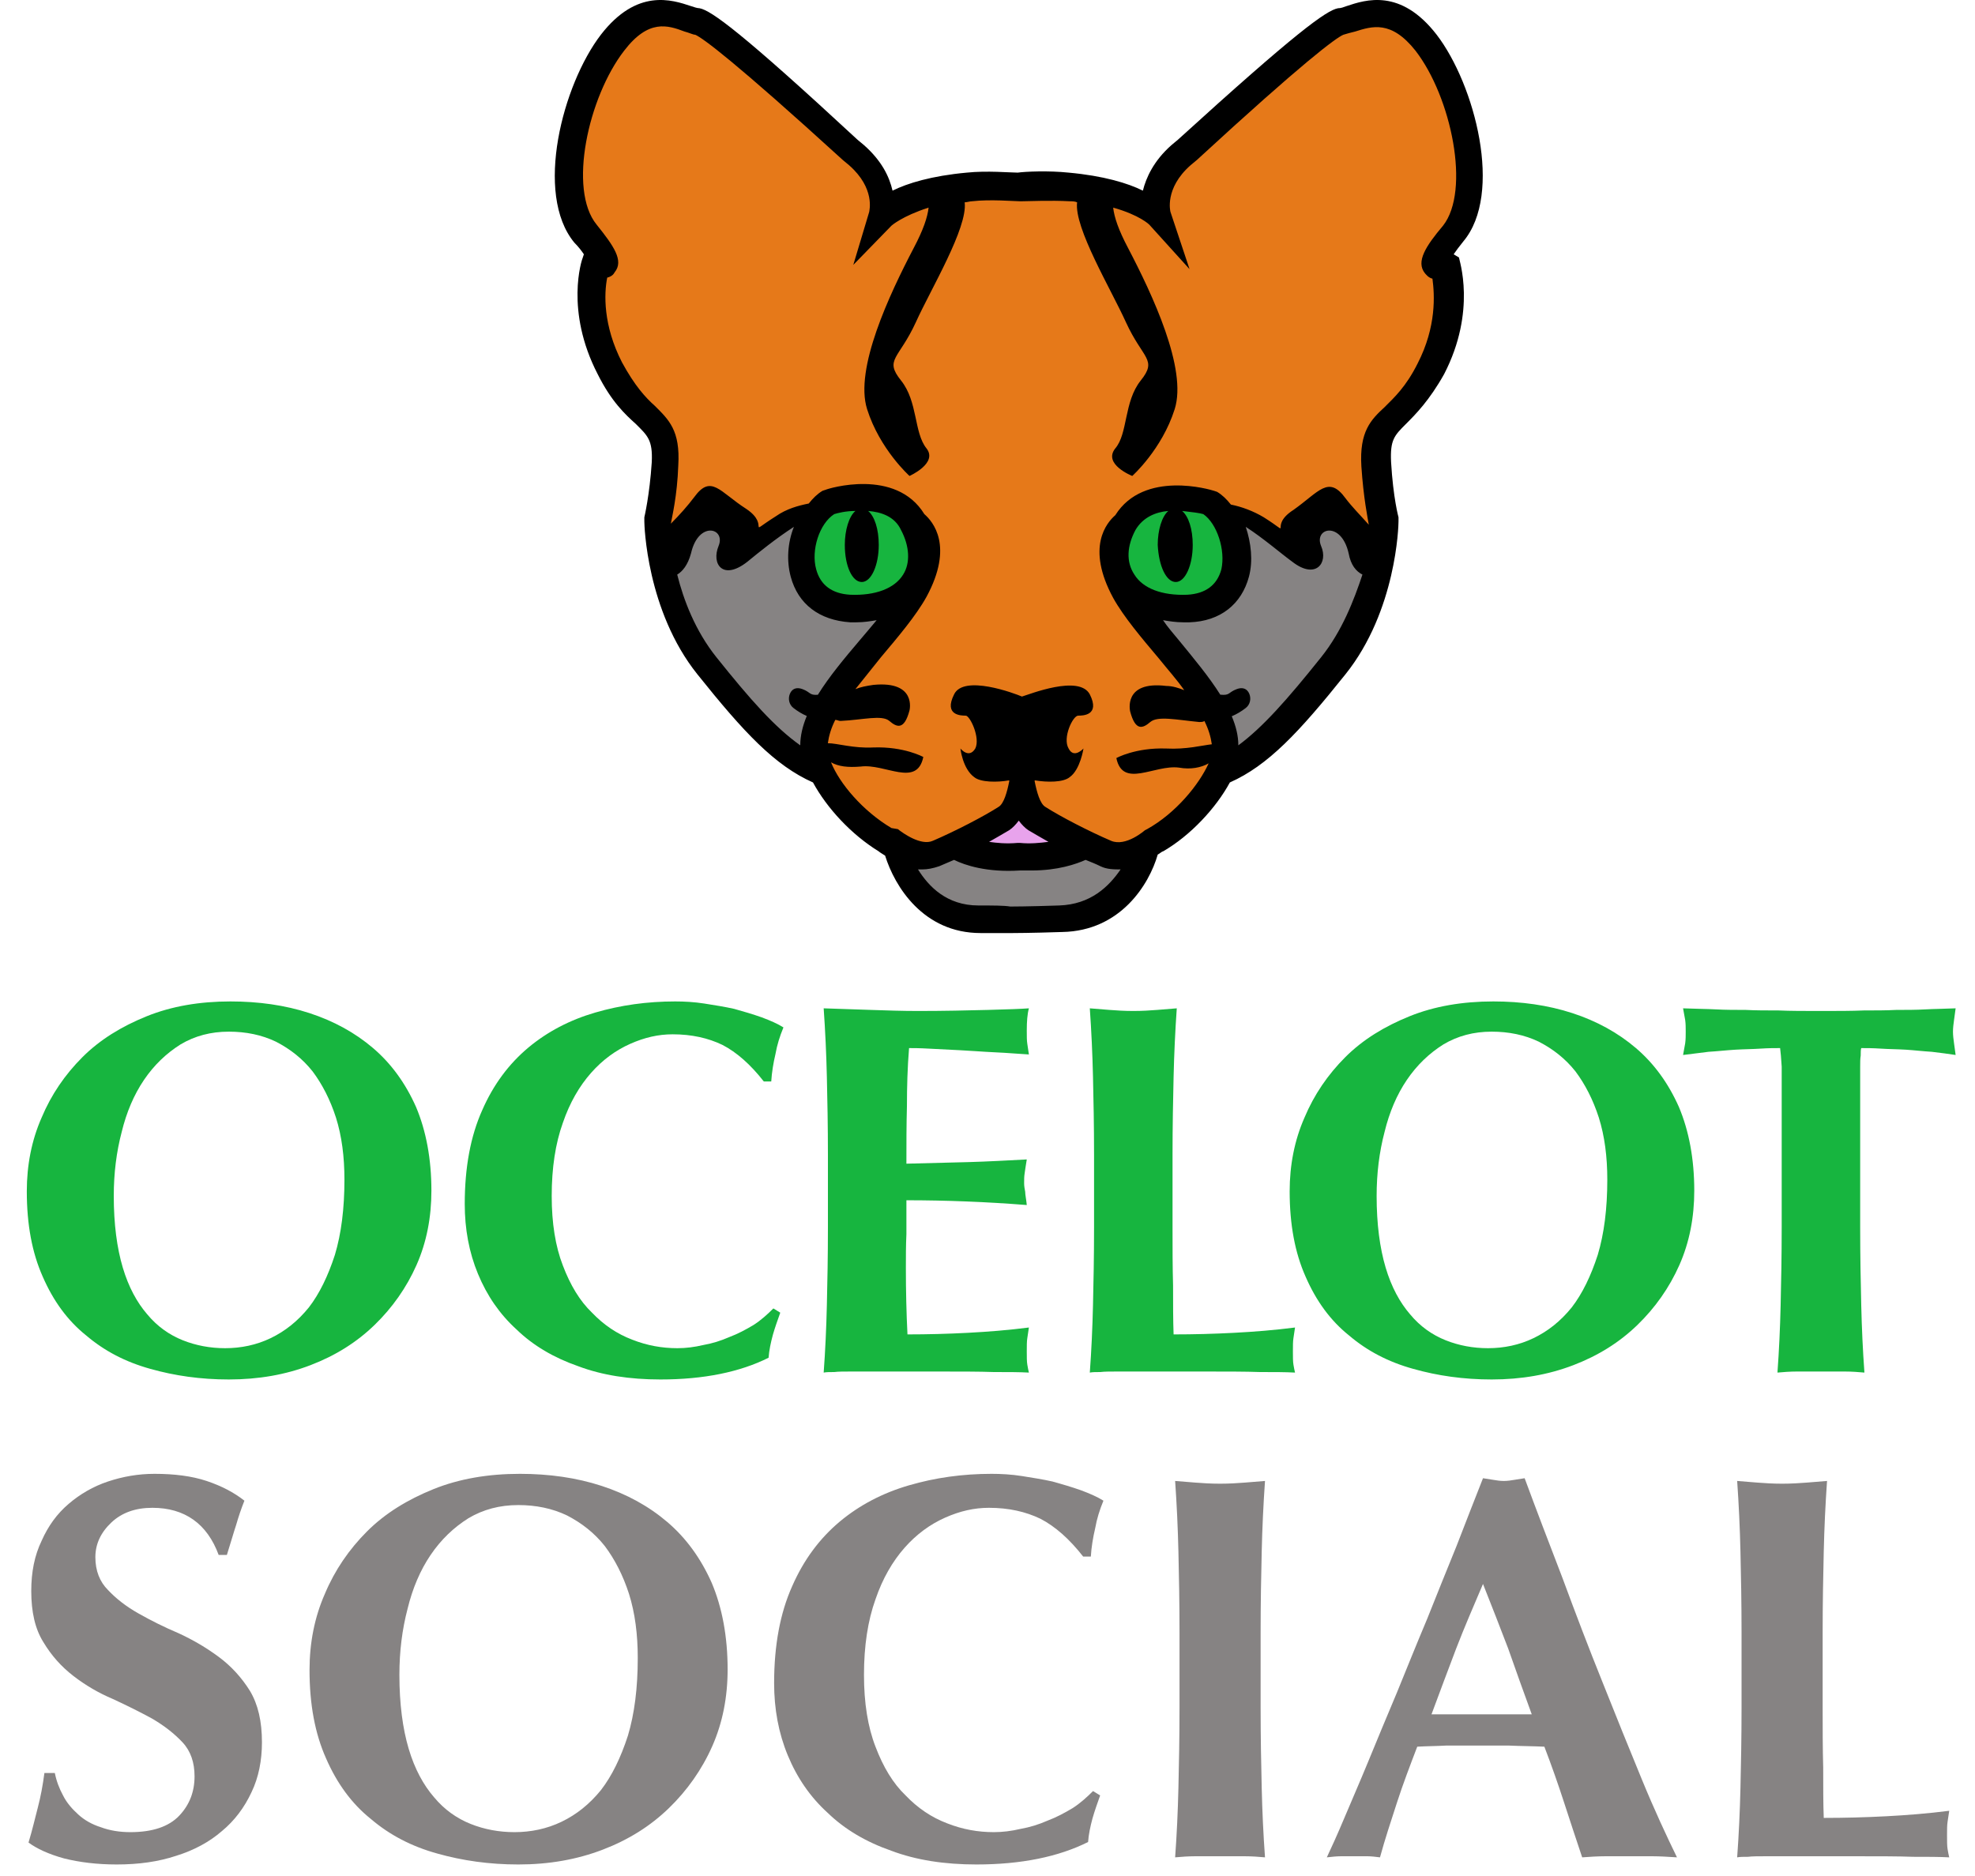
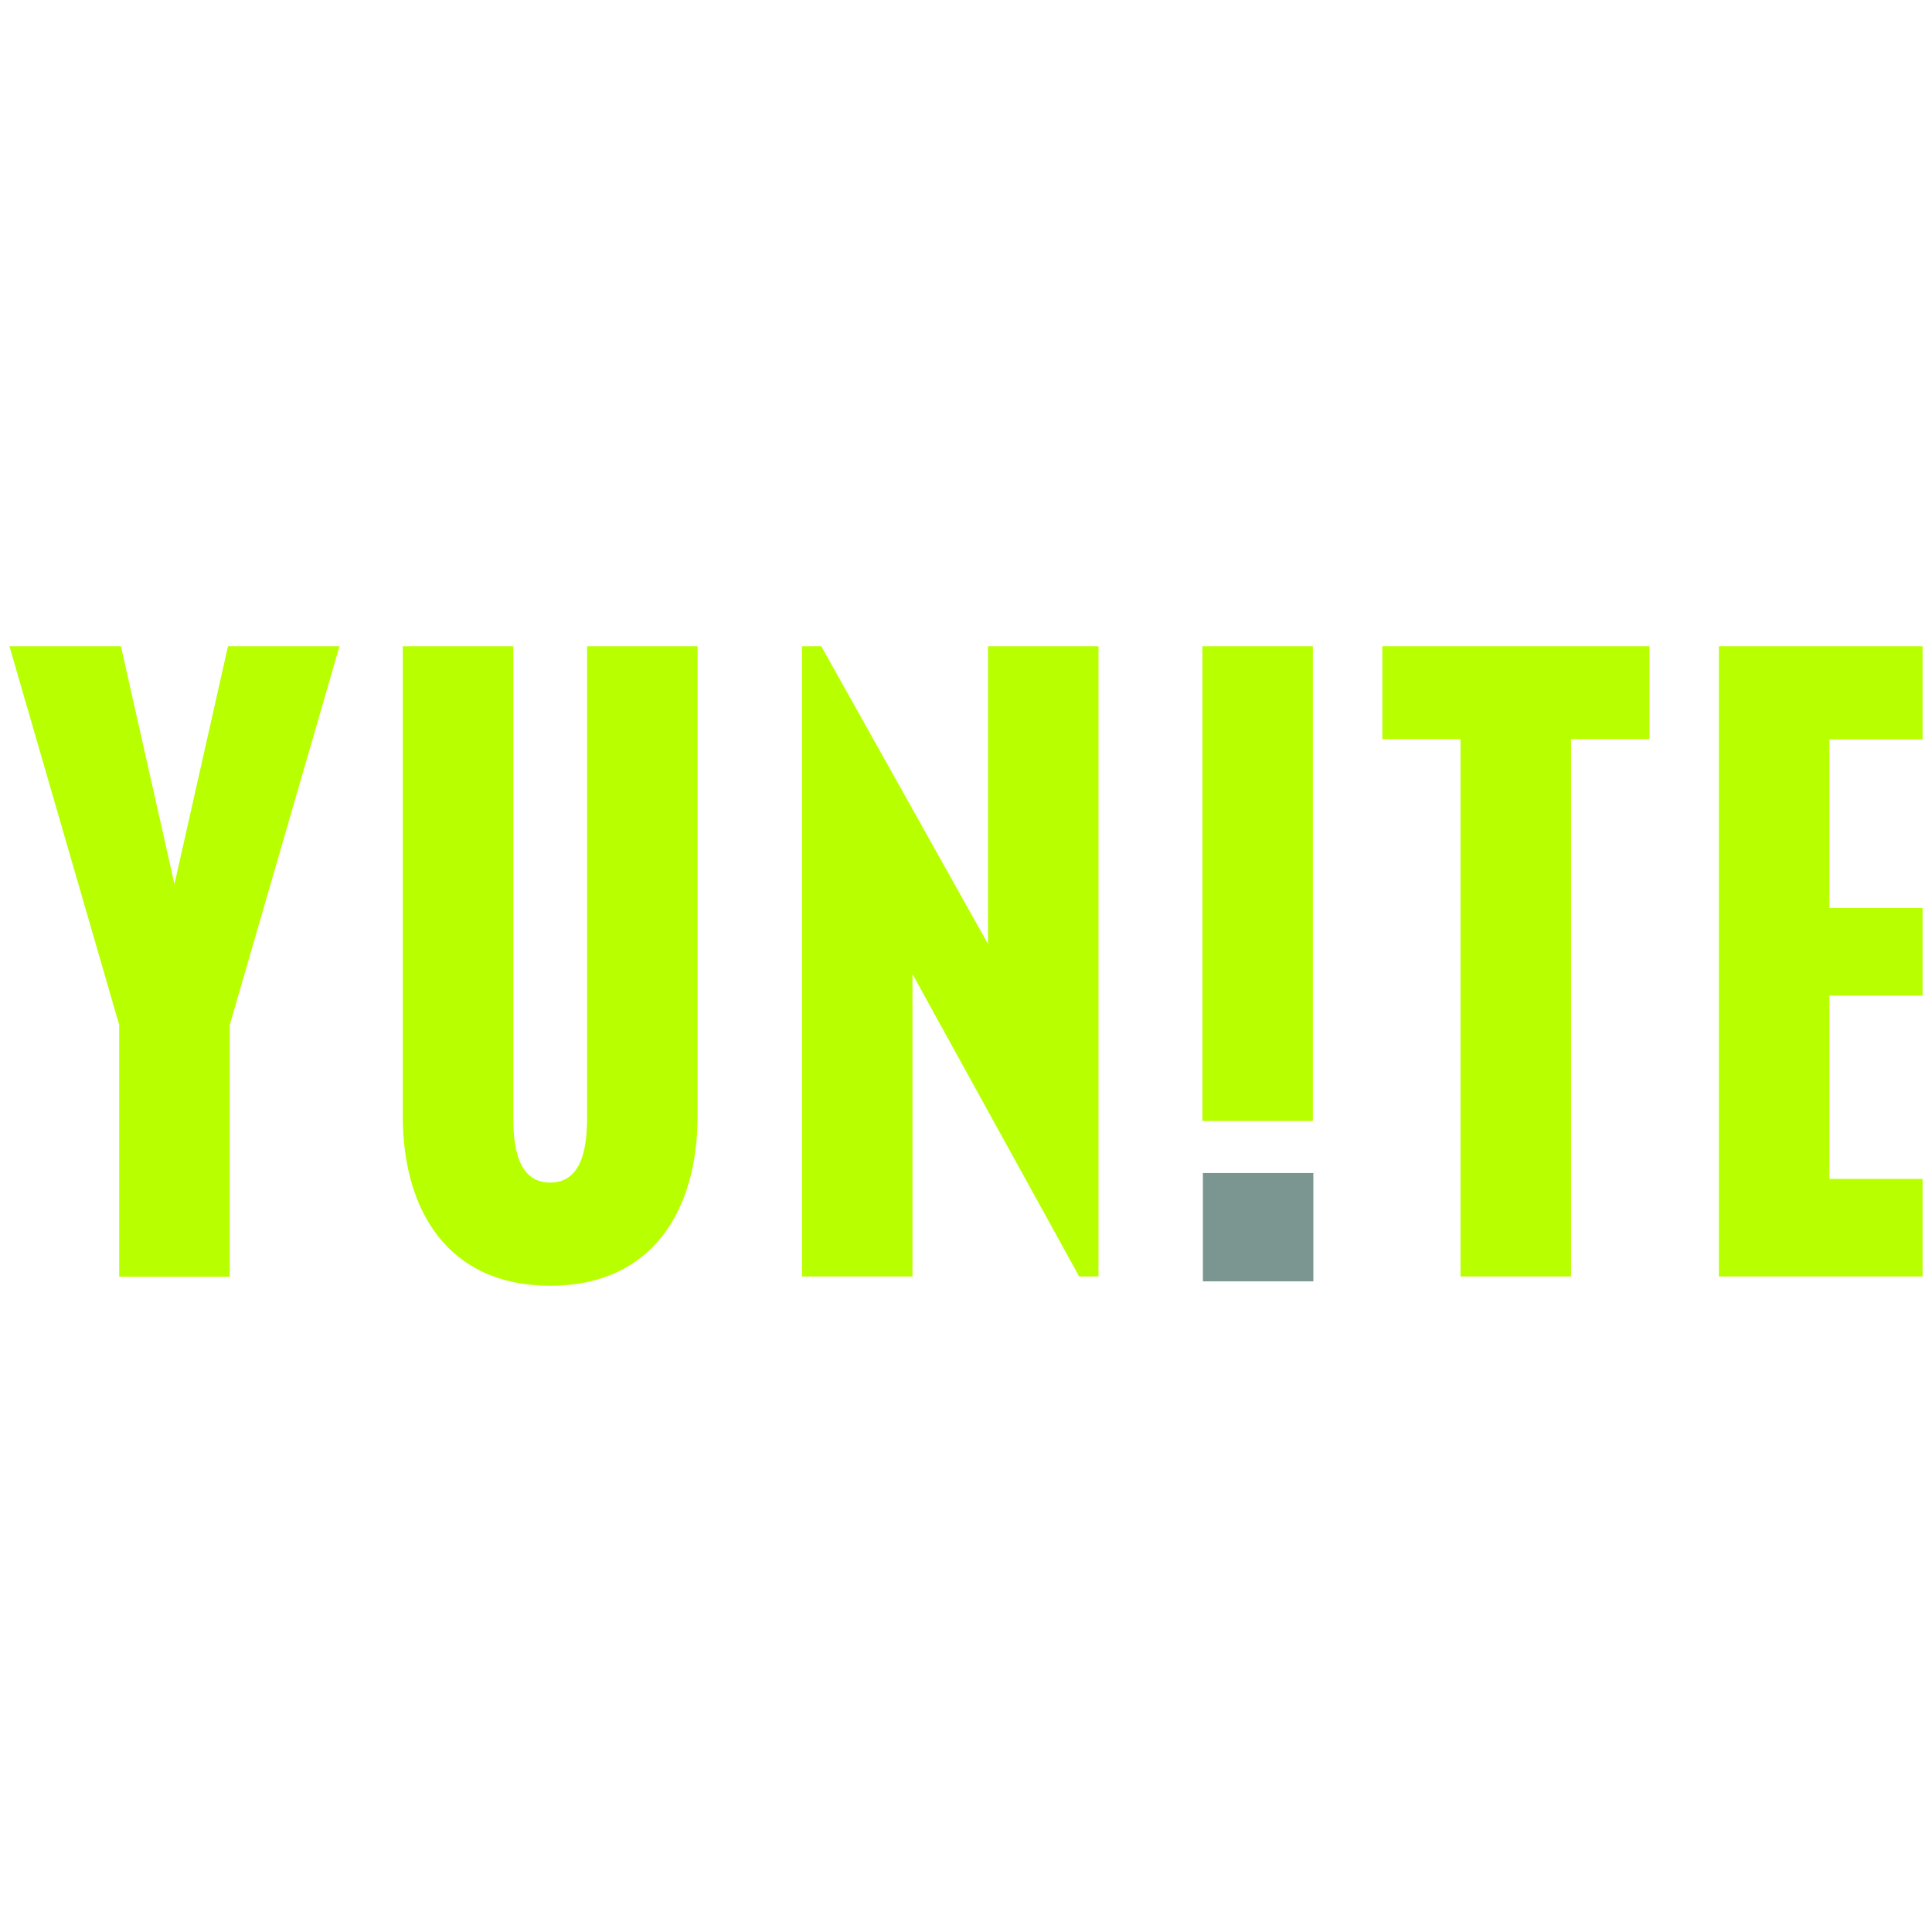
- <svg xmlns="http://www.w3.org/2000/svg" width="100%" height="100%" viewBox="0 0 600 570" version="1.1" xml:space="preserve" style="fill-rule:evenodd;clip-rule:evenodd;stroke-linejoin:round;stroke-miterlimit:2;">
-   <g transform="matrix(1.09038,0,0,1.09038,282.489,-181.549)">
-     <g transform="matrix(2.95533,0,0,2.95533,-122.994,148.699)">
-       <path d="M50.078,80.683C50.078,83.106 55.132,85.274 56.169,85.541C57.205,85.809 56.888,86.99 59.656,86.414C62.423,85.837 65.412,83.181 68.261,79.517C71.11,75.853 69.025,73.224 66.9,70.435C64.775,67.646 60.169,64.412 59.656,58.155C59.252,53.234 63.3,53.047 64.996,52.876C66.693,52.705 69.497,54.85 70.654,54.602C71.76,54.366 76.418,58.834 76.929,57.234C76.642,55.298 77.838,54.264 79.448,54.2C81.057,54.136 81.623,56.773 82.356,58.155C83.259,59.861 83.998,58.66 84.146,57.229C84.538,53.415 83.26,49.493 83.911,46.972C84.277,45.555 85.282,45.386 86.792,43.731C90.77,39.372 90.818,32.915 89.923,29.827C90.954,28.574 92.317,28.571 92.521,21.538C92.726,14.505 87.451,8.531 86.038,7.721C84.624,6.91 80.605,7.633 79.555,8.51C78.506,9.387 66.486,19.391 64.996,21.1C63.507,22.81 62.752,23.616 63.556,27.206C60.728,24.559 56.073,22.692 50.078,23.64C44.083,22.692 39.427,24.559 36.6,27.206C37.403,23.616 36.649,22.81 35.159,21.1C33.669,19.391 21.65,9.387 20.6,8.51C19.551,7.633 15.532,6.91 14.118,7.721C12.704,8.531 7.43,14.505 7.634,21.538C7.838,28.571 9.201,28.574 10.233,29.827C9.337,32.915 9.385,39.372 13.363,43.731C14.874,45.386 15.878,45.555 16.245,46.972C16.896,49.493 15.617,53.415 16.01,57.229C16.157,58.66 16.896,59.861 17.8,58.155C18.532,56.773 19.099,54.136 20.708,54.2C22.317,54.264 23.514,55.298 23.227,57.234C23.737,58.834 28.396,54.366 29.502,54.602C30.659,54.85 33.462,52.705 35.159,52.876C36.856,53.047 40.904,53.234 40.5,58.155C39.987,64.412 35.381,67.646 33.256,70.435C31.13,73.224 29.046,75.853 31.894,79.517C34.743,83.181 37.732,85.837 40.5,86.414C43.268,86.99 42.951,85.809 43.987,85.541C45.023,85.274 50.078,83.106 50.078,80.683C50.078,78.259 50.078,78.259 50.078,80.683Z" style="fill:rgb(230,121,25);" />
-       <path d="M50,86.57C52.004,86.57 56.013,85.541 56.013,85.541C57.049,85.809 56.732,86.99 59.5,86.414C59.5,86.414 60.917,86.187 61.043,87.1C61.17,88.013 60.255,90.034 57.757,91.5C55.258,92.966 52.642,92.872 50,92.901C47.358,92.872 44.742,92.966 42.243,91.5C39.745,90.034 38.83,88.013 38.957,87.1C39.083,86.187 40.5,86.414 40.5,86.414C43.268,86.99 42.951,85.809 43.987,85.541C43.987,85.541 47.996,86.57 50,86.57Z" style="fill:rgb(134,131,131);" />
-       <path d="M43.987,85.541C45.023,85.274 50.078,83.106 50.078,80.683C50.078,78.259 50.078,78.259 50.078,80.683C50.078,83.106 55.132,85.274 56.169,85.541" style="fill:rgb(214,183,14);" />
-       <g transform="matrix(-1,0,0,1,100.127,0)">
-         <path d="M68.261,79.517C71.11,75.853 69.025,73.224 66.9,70.435C64.775,67.646 60.169,64.412 59.656,58.155C59.252,53.234 63.3,53.047 64.996,52.876C66.693,52.705 69.497,54.85 70.654,54.602C71.76,54.366 76.418,58.834 76.929,57.234C76.642,55.298 77.838,54.264 79.448,54.2C81.057,54.136 81.653,56.677 82.356,58.155C84.324,62.293 81.847,65.747 79.773,68.892C77.424,72.452 68.261,79.517 68.261,79.517Z" style="fill:rgb(134,131,131);" />
-       </g>
-       <path d="M68.261,79.517C71.11,75.853 69.025,73.224 66.9,70.435C64.775,67.646 60.169,64.412 59.656,58.155C59.252,53.234 63.3,53.047 64.996,52.876C66.693,52.705 69.497,54.85 70.654,54.602C71.76,54.366 76.418,58.834 76.929,57.234C76.642,55.298 77.838,54.264 79.448,54.2C81.057,54.136 81.653,56.677 82.356,58.155C84.324,62.293 81.847,65.747 79.773,68.892C77.424,72.452 68.261,79.517 68.261,79.517Z" style="fill:rgb(134,131,131);" />
-       <path d="M43.987,85.541C45.023,85.274 50.078,83.106 50.078,80.683C50.078,78.259 50.078,78.259 50.078,80.683C50.078,83.106 55.132,85.274 56.169,85.541C56.169,85.541 52.03,86.57 50,86.57C47.996,86.57 43.987,85.541 43.987,85.541Z" style="fill:rgb(232,163,236);" />
-       <g>
-         <g transform="matrix(-1,0,0,1,100.127,0)">
-           <path d="M60.195,60.954C59.927,60.092 59.738,59.163 59.656,58.155C59.252,53.234 63.3,53.047 64.996,52.876C66.693,52.705 69.497,54.85 70.654,54.602C70.654,54.602 69.967,56.613 70.404,58.155C70.842,59.696 70.041,63.351 65.402,63.351C60.762,63.351 60.195,60.954 60.195,60.954Z" style="fill:rgb(23,181,63);" />
-         </g>
-         <path d="M60.195,60.954C59.927,60.092 59.738,59.163 59.656,58.155C59.252,53.234 63.3,53.047 64.996,52.876C66.693,52.705 69.497,54.85 70.654,54.602C70.654,54.602 69.967,56.613 70.404,58.155C70.842,59.696 70.041,63.351 65.402,63.351C60.762,63.351 60.195,60.954 60.195,60.954Z" style="fill:rgb(23,181,63);" />
-       </g>
-     </g>
-     <g transform="matrix(2.95533,0,0,2.95533,-196.878,125.485)">
-       <path d="M114.4,17.155C111,12.755 107.7,13.855 105.9,14.455C105.6,14.555 105.4,14.655 105.1,14.655C104,14.855 101.1,16.955 90,27.055L89.4,27.555C87.7,29.055 87,30.655 86.7,31.855C85.3,31.155 83,30.455 79.7,30.155C77.8,29.955 75.6,30.055 74.9,30.155C74.2,30.155 72,29.955 70.1,30.155C66.8,30.455 64.5,31.155 63.1,31.855C62.8,30.555 62.1,29.055 60.4,27.555L59.8,27.055C48.9,16.955 46,14.855 44.9,14.655C44.7,14.655 44.4,14.555 44.1,14.455C42.3,13.855 39,12.755 35.6,17.155C32,21.855 29.3,32.155 33.1,36.755C33.5,37.155 33.8,37.555 34,37.855L33.9,38.155C33.8,38.355 32.2,43.155 35.3,49.155C36.6,51.755 37.9,52.955 38.9,53.855C40,54.955 40.5,55.355 40.4,57.455C40.2,60.555 39.7,62.655 39.7,62.655L39.7,63.055C39.7,63.355 39.9,71.455 44.7,77.455C49.1,82.955 52,86.055 55.6,87.655C56.9,90.055 59.2,92.555 61.8,94.155C61.9,94.255 62.1,94.355 62.4,94.555C63.3,97.455 66,101.855 71.4,101.855L74.4,101.855C74.4,101.855 76.1,101.855 79.1,101.755C84.6,101.655 87.3,97.255 88.1,94.455C88.3,94.355 88.5,94.155 88.6,94.155C91.2,92.655 93.6,90.055 94.9,87.655C98.5,86.055 101.4,82.955 105.8,77.455C110.6,71.455 110.8,63.455 110.8,63.055L110.8,62.655C110.8,62.655 110.3,60.855 110.1,57.455C110,55.355 110.4,54.955 111.5,53.855C112.4,52.955 113.7,51.655 115.1,49.155C118.2,43.155 116.5,38.355 116.5,38.155L116,37.855C116.2,37.555 116.5,37.155 116.9,36.655C120.7,32.155 118,21.855 114.4,17.155ZM78.8,99.255C75.9,99.355 74.2,99.355 74.2,99.355C73.6,99.255 72.6,99.255 71.2,99.255C68.2,99.255 66.5,97.455 65.5,95.855L65.9,95.855C66.4,95.855 66.9,95.755 67.5,95.555C68,95.355 68.4,95.155 68.9,94.955C69.9,95.455 72,96.155 75.1,95.955L76.2,95.955C78.7,95.955 80.4,95.355 81.3,94.955C81.8,95.155 82.3,95.355 82.7,95.555C83.3,95.855 84,95.855 84.6,95.855C83.5,97.455 81.8,99.155 78.8,99.255ZM75,91.255C75.3,91.655 75.6,91.955 75.9,92.155C76.4,92.455 77.1,92.855 77.8,93.255C77,93.355 76.1,93.455 75.1,93.355L74.9,93.355C73.8,93.455 72.9,93.355 72.2,93.255C72.9,92.855 73.6,92.455 74.1,92.155C74.4,91.955 74.7,91.655 75,91.255ZM115,35.155C113.4,37.055 112.4,38.555 113.3,39.655C113.4,39.755 113.6,40.055 114,40.155C114.2,41.655 114.4,44.655 112.6,48.155C111.5,50.355 110.4,51.355 109.5,52.255C108.2,53.455 107.1,54.555 107.3,57.855C107.5,60.855 107.9,62.755 108,63.355C107.2,62.455 106.4,61.655 105.8,60.855C104.2,58.655 103.3,60.255 100.9,61.955C98.4,63.555 101.1,64.555 98.1,62.655C97.1,62.055 96,61.655 95,61.455C94.6,60.955 94.2,60.555 93.7,60.255L93.4,60.155C93.1,60.055 86.8,58.155 84.1,62.455C83.3,63.155 81.3,65.455 83.9,70.255C84.9,72.055 86.6,74.055 88.2,75.955C89,76.955 89.9,77.955 90.6,78.955C90.1,78.755 89.5,78.555 88.9,78.555C84.8,78.055 85.5,80.955 85.5,80.955C86,82.855 86.7,82.555 87.4,81.955C88.1,81.355 89.9,81.755 92,81.955C92.2,81.955 92.4,81.955 92.5,81.855C92.9,82.655 93.1,83.355 93.2,84.055C92.3,84.155 90.8,84.555 88.9,84.455C86,84.355 84.2,85.355 84.2,85.355C84.8,88.255 87.8,85.955 90.1,86.255C91.2,86.455 92.2,86.255 92.9,85.855C92,87.855 89.8,90.555 87.1,92.055L86.9,92.155C86.9,92.155 85.1,93.755 83.7,93.155C81.6,92.255 78.9,90.855 77.5,89.955C77,89.655 76.7,88.555 76.5,87.555L76.5,87.455C77.7,87.655 79.2,87.655 79.8,87.155C80.8,86.455 81.1,84.455 81.1,84.455C81.1,84.455 80.2,85.455 79.7,84.455C79.1,83.455 80.1,81.355 80.6,81.355C81,81.355 82.7,81.355 81.7,79.355C80.7,77.455 76,79.355 75.3,79.555C74.6,79.255 69.8,77.455 68.9,79.355C67.9,81.355 69.6,81.355 70,81.355C70.4,81.355 71.4,83.455 70.9,84.455C70.3,85.455 69.5,84.455 69.5,84.455C69.5,84.455 69.7,86.355 70.8,87.155C71.4,87.655 73,87.655 74.1,87.455L74.1,87.555C73.9,88.555 73.6,89.655 73.1,89.955C71.7,90.855 69,92.255 66.9,93.155C65.8,93.655 64.1,92.455 63.6,92.055L63,91.955C60.3,90.355 58.1,87.755 57.3,85.755C58,86.155 58.9,86.255 60.1,86.155C62.4,85.855 65.4,88.155 66,85.255C66,85.255 64.2,84.255 61.3,84.355C59.4,84.455 57.9,83.955 57,83.955C57.1,83.255 57.3,82.555 57.7,81.755C57.9,81.755 58,81.855 58.2,81.855C60.3,81.755 62.1,81.255 62.8,81.855C63.5,82.455 64.2,82.755 64.7,80.855C64.7,80.855 65.4,78.055 61.3,78.455C60.6,78.555 60.1,78.655 59.6,78.855C60.4,77.855 61.2,76.855 62,75.855C63.6,73.955 65.3,71.955 66.3,70.155C68.9,65.355 66.9,63.055 66.1,62.355C63.4,57.955 57,59.955 56.8,60.055L56.5,60.155C56,60.455 55.6,60.855 55.2,61.355C54.2,61.555 53.1,61.855 52.1,62.555C49.1,64.455 51.7,63.455 49.3,61.855C46.8,60.255 46,58.555 44.4,60.755C43.8,61.555 43,62.455 42.2,63.255C42.3,62.655 42.8,60.655 42.9,57.755C43.1,54.455 42,53.455 40.7,52.155C39.8,51.355 38.8,50.255 37.6,48.055C35.8,44.555 35.9,41.555 36.2,40.055C36.6,39.955 36.8,39.755 36.9,39.555C37.8,38.455 36.8,37.055 35.2,35.055C32.5,31.755 34.4,23.055 37.8,18.655C40.1,15.655 41.9,16.255 43.5,16.855C43.9,16.955 44.3,17.155 44.5,17.155C45.2,17.455 48.2,19.655 58.4,28.955L59,29.455C61.5,31.655 60.9,33.755 60.9,33.855L59.4,38.855L63,35.155C63,35.155 64,34.255 66.5,33.455C66.4,34.355 66,35.555 65.1,37.255C62.8,41.655 59.5,48.655 60.7,52.455C61.9,56.255 64.7,58.755 64.7,58.755C64.7,58.755 67.4,57.555 66.3,56.155C65.1,54.655 65.5,51.755 63.9,49.755C62.3,47.755 63.7,47.755 65.3,44.255C66.7,41.155 70.2,35.355 69.9,32.955C70.1,32.955 70.4,32.855 70.6,32.855C72.3,32.655 74.6,32.855 75.1,32.855L75.3,32.855C75.8,32.855 78,32.755 79.8,32.855C80,32.855 80.3,32.855 80.5,32.955C80.2,35.355 83.7,41.155 85.1,44.255C86.7,47.755 88.1,47.755 86.5,49.755C84.9,51.755 85.3,54.755 84.1,56.155C82.9,57.655 85.7,58.755 85.7,58.755C85.7,58.755 88.5,56.255 89.7,52.455C90.9,48.655 87.6,41.655 85.3,37.255C84.4,35.555 84,34.355 83.9,33.455C86.4,34.155 87.3,35.055 87.3,35.055L91.1,39.255L89.3,33.855C89.3,33.855 88.7,31.655 91.2,29.455L91.8,28.955C101.9,19.655 104.9,17.455 105.6,17.155C105.9,17.055 106.3,16.955 106.7,16.855C108.3,16.355 110.1,15.755 112.4,18.655C115.8,23.055 117.6,31.855 115,35.155ZM56.06,79.387C55.244,79.454 55.398,79.149 54.605,78.853C54.046,78.644 53.628,78.813 53.425,79.29C53.232,79.741 53.334,80.31 53.76,80.637C54.172,80.954 54.58,81.199 55.014,81.387C54.626,82.321 54.4,83.246 54.4,84.155C52,82.455 49.7,79.855 46.5,75.855C44.5,73.355 43.4,70.455 42.8,68.055C43.3,67.755 43.8,67.155 44.1,66.055C44.8,62.955 47.4,63.655 46.7,65.355C46,67.055 47.1,68.655 49.4,66.855C50.5,65.955 52.1,64.655 53.8,63.555C53.2,65.055 53.1,66.755 53.5,68.255C54.2,70.855 56.2,72.355 59.1,72.555L59.7,72.555C60.4,72.555 61,72.455 61.6,72.355C61.1,72.955 60.6,73.555 60,74.255C58.559,75.953 57.119,77.677 56.06,79.387ZM95.08,81.413C95.537,81.222 95.964,80.969 96.396,80.637C96.822,80.31 96.923,79.741 96.731,79.29C96.527,78.813 96.11,78.644 95.55,78.853C94.727,79.161 94.925,79.477 93.998,79.378C92.926,77.671 91.487,75.95 90.1,74.255C89.6,73.655 89,72.955 88.6,72.355C89.2,72.455 89.8,72.555 90.5,72.555L91.1,72.555C94,72.455 96,70.855 96.7,68.255C97.1,66.755 96.9,65.055 96.4,63.555C98.1,64.655 99.7,66.055 100.8,66.855C103,68.555 104.2,66.955 103.5,65.355C102.8,63.655 105.4,62.955 106.1,66.055C106.3,67.155 106.8,67.755 107.4,68.055C106.6,70.455 105.5,73.355 103.5,75.855C100.3,79.855 98,82.455 95.7,84.155C95.7,83.254 95.47,82.338 95.08,81.413ZM89.8,68.755C90.7,68.755 91.4,67.155 91.4,65.255C91.4,63.755 91,62.555 90.4,62.055C91.3,62.155 92.1,62.255 92.4,62.355C93.7,63.255 94.5,65.755 94.1,67.555C93.7,69.055 92.6,69.855 90.9,69.955C88.5,70.055 86.7,69.355 85.9,68.055C85.1,66.855 85.2,65.355 86,63.855C86.7,62.655 87.9,62.155 89.1,62.055C88.5,62.555 88.1,63.855 88.1,65.255C88.2,67.255 88.9,68.755 89.8,68.755ZM60.2,68.755C61.1,68.755 61.8,67.155 61.8,65.255C61.8,63.755 61.4,62.555 60.8,62.055C62,62.155 63.3,62.555 63.9,63.855C64.7,65.355 64.8,66.955 64.1,68.055C63.3,69.355 61.5,70.055 59.1,69.955C57.4,69.855 56.3,69.055 55.9,67.555C55.4,65.755 56.2,63.255 57.6,62.355C57.9,62.255 58.7,62.055 59.6,62.055C59,62.555 58.6,63.855 58.6,65.255C58.6,67.255 59.3,68.755 60.2,68.755Z" style="fill-rule:nonzero;" />
-     </g>
-   </g>
-   <g transform="matrix(2.17737,-9.80598e-18,-4.17075e-18,2.21302,-156.666,173.644)">
-     <g transform="matrix(76.453,0,0,75.2214,73.1023,176.391)">
-       <path d="M0.384,-0.55C0.363,-0.607 0.322,-0.636 0.263,-0.636C0.232,-0.636 0.207,-0.627 0.188,-0.609C0.169,-0.591 0.159,-0.57 0.159,-0.546C0.159,-0.521 0.167,-0.501 0.182,-0.486C0.197,-0.47 0.215,-0.456 0.238,-0.443C0.261,-0.43 0.285,-0.418 0.311,-0.407C0.337,-0.395 0.361,-0.381 0.384,-0.364C0.407,-0.347 0.426,-0.326 0.441,-0.302C0.456,-0.277 0.463,-0.246 0.463,-0.208C0.463,-0.175 0.457,-0.144 0.444,-0.117C0.431,-0.089 0.413,-0.065 0.39,-0.046C0.367,-0.026 0.339,-0.011 0.307,-0.001C0.274,0.01 0.238,0.015 0.198,0.015C0.162,0.015 0.13,0.011 0.102,0.004C0.073,-0.004 0.052,-0.014 0.037,-0.025C0.044,-0.048 0.049,-0.07 0.054,-0.089C0.059,-0.108 0.063,-0.129 0.066,-0.152L0.085,-0.152C0.088,-0.137 0.093,-0.124 0.1,-0.111C0.107,-0.097 0.117,-0.086 0.128,-0.076C0.139,-0.066 0.153,-0.058 0.169,-0.053C0.185,-0.047 0.203,-0.044 0.223,-0.044C0.263,-0.044 0.293,-0.054 0.312,-0.074C0.331,-0.094 0.34,-0.118 0.34,-0.146C0.34,-0.171 0.333,-0.192 0.318,-0.208C0.303,-0.224 0.285,-0.238 0.263,-0.251C0.241,-0.263 0.217,-0.275 0.191,-0.287C0.165,-0.298 0.141,-0.312 0.119,-0.329C0.097,-0.346 0.079,-0.366 0.064,-0.391C0.049,-0.415 0.042,-0.446 0.042,-0.484C0.042,-0.519 0.048,-0.549 0.061,-0.576C0.073,-0.603 0.089,-0.625 0.11,-0.643C0.131,-0.661 0.155,-0.675 0.182,-0.684C0.209,-0.693 0.237,-0.698 0.267,-0.698C0.303,-0.698 0.335,-0.694 0.362,-0.685C0.389,-0.676 0.412,-0.664 0.431,-0.649C0.425,-0.634 0.42,-0.619 0.416,-0.605C0.411,-0.59 0.406,-0.572 0.399,-0.55L0.384,-0.55Z" style="fill:rgb(134,131,131);fill-rule:nonzero;" />
-     </g>
-     <g transform="matrix(76.453,0,0,75.2214,112.464,176.391)">
-       <path d="M0.634,-0.362C0.634,-0.405 0.629,-0.444 0.618,-0.479C0.607,-0.513 0.592,-0.542 0.574,-0.566C0.555,-0.59 0.532,-0.608 0.505,-0.622C0.478,-0.635 0.448,-0.641 0.416,-0.641C0.382,-0.641 0.352,-0.633 0.325,-0.617C0.298,-0.6 0.275,-0.578 0.256,-0.55C0.237,-0.522 0.223,-0.489 0.214,-0.452C0.204,-0.414 0.199,-0.374 0.199,-0.331C0.199,-0.278 0.205,-0.233 0.216,-0.196C0.227,-0.159 0.243,-0.13 0.262,-0.108C0.281,-0.085 0.304,-0.069 0.329,-0.059C0.354,-0.049 0.381,-0.044 0.409,-0.044C0.439,-0.044 0.468,-0.05 0.495,-0.063C0.522,-0.076 0.546,-0.095 0.567,-0.121C0.587,-0.147 0.603,-0.18 0.616,-0.22C0.628,-0.26 0.634,-0.307 0.634,-0.362ZM0.035,-0.34C0.035,-0.389 0.044,-0.436 0.063,-0.479C0.081,-0.522 0.107,-0.56 0.14,-0.593C0.173,-0.626 0.214,-0.651 0.261,-0.67C0.308,-0.689 0.361,-0.698 0.419,-0.698C0.472,-0.698 0.522,-0.691 0.568,-0.676C0.614,-0.661 0.654,-0.639 0.688,-0.61C0.722,-0.581 0.749,-0.544 0.769,-0.499C0.788,-0.454 0.798,-0.401 0.798,-0.341C0.798,-0.291 0.789,-0.244 0.77,-0.201C0.751,-0.158 0.724,-0.12 0.691,-0.088C0.657,-0.055 0.617,-0.03 0.57,-0.012C0.523,0.006 0.472,0.015 0.416,0.015C0.363,0.015 0.314,0.008 0.268,-0.005C0.221,-0.018 0.181,-0.039 0.147,-0.068C0.112,-0.096 0.085,-0.133 0.065,-0.179C0.045,-0.224 0.035,-0.277 0.035,-0.34Z" style="fill:rgb(134,131,131);fill-rule:nonzero;" />
-     </g>
-     <g transform="matrix(76.453,0,0,75.2214,177.285,176.391)">
-       <path d="M0.63,-0.111C0.625,-0.097 0.62,-0.083 0.616,-0.069C0.612,-0.054 0.609,-0.04 0.608,-0.026C0.554,0.001 0.486,0.015 0.404,0.015C0.346,0.015 0.294,0.007 0.249,-0.01C0.203,-0.026 0.164,-0.049 0.133,-0.079C0.101,-0.108 0.077,-0.143 0.06,-0.184C0.043,-0.225 0.035,-0.269 0.035,-0.316C0.035,-0.385 0.046,-0.444 0.068,-0.493C0.089,-0.541 0.118,-0.58 0.155,-0.611C0.191,-0.641 0.233,-0.663 0.281,-0.677C0.329,-0.691 0.379,-0.698 0.432,-0.698C0.449,-0.698 0.468,-0.697 0.487,-0.694C0.506,-0.691 0.525,-0.688 0.543,-0.684C0.561,-0.679 0.578,-0.674 0.595,-0.668C0.611,-0.662 0.625,-0.656 0.636,-0.649C0.629,-0.632 0.624,-0.616 0.621,-0.599C0.617,-0.582 0.614,-0.564 0.613,-0.547L0.599,-0.547C0.574,-0.579 0.548,-0.602 0.521,-0.616C0.494,-0.629 0.463,-0.636 0.427,-0.636C0.4,-0.636 0.374,-0.63 0.347,-0.618C0.32,-0.606 0.295,-0.588 0.273,-0.563C0.251,-0.538 0.233,-0.507 0.22,-0.469C0.206,-0.43 0.199,-0.384 0.199,-0.331C0.199,-0.28 0.206,-0.236 0.22,-0.2C0.234,-0.163 0.252,-0.133 0.275,-0.111C0.297,-0.088 0.322,-0.071 0.351,-0.06C0.379,-0.049 0.407,-0.044 0.436,-0.044C0.452,-0.044 0.468,-0.046 0.485,-0.05C0.502,-0.053 0.518,-0.058 0.534,-0.065C0.55,-0.071 0.565,-0.079 0.58,-0.088C0.594,-0.097 0.606,-0.108 0.617,-0.119L0.63,-0.111Z" style="fill:rgb(134,131,131);fill-rule:nonzero;" />
-     </g>
-     <g transform="matrix(76.453,0,0,75.2214,229.414,176.391)">
-       <path d="M0.093,-0.408C0.093,-0.463 0.092,-0.513 0.091,-0.556C0.09,-0.599 0.088,-0.642 0.085,-0.685C0.096,-0.684 0.109,-0.683 0.122,-0.682C0.135,-0.681 0.15,-0.68 0.167,-0.68C0.184,-0.68 0.199,-0.681 0.212,-0.682C0.225,-0.683 0.238,-0.684 0.249,-0.685C0.246,-0.642 0.244,-0.599 0.243,-0.556C0.242,-0.513 0.241,-0.463 0.241,-0.408L0.241,-0.272C0.241,-0.217 0.242,-0.167 0.243,-0.125C0.244,-0.082 0.246,-0.039 0.249,0.002C0.238,0.001 0.225,-0 0.212,-0L0.122,-0C0.109,-0 0.096,0.001 0.085,0.002C0.088,-0.039 0.09,-0.082 0.091,-0.125C0.092,-0.167 0.093,-0.217 0.093,-0.272L0.093,-0.408Z" style="fill:rgb(134,131,131);fill-rule:nonzero;" />
-     </g>
-     <g transform="matrix(76.453,0,0,75.2214,256.008,176.391)">
-       <path d="M0.299,-0.497C0.282,-0.457 0.265,-0.418 0.25,-0.379C0.235,-0.339 0.22,-0.3 0.205,-0.259L0.388,-0.259C0.373,-0.3 0.359,-0.339 0.345,-0.379C0.33,-0.418 0.315,-0.457 0.299,-0.497ZM0.653,0.002C0.637,0.001 0.622,-0 0.608,-0L0.523,-0C0.508,-0 0.494,0.001 0.48,0.002C0.469,-0.031 0.458,-0.064 0.447,-0.098C0.436,-0.132 0.424,-0.166 0.411,-0.2C0.39,-0.201 0.368,-0.201 0.347,-0.202C0.326,-0.202 0.304,-0.202 0.283,-0.202C0.266,-0.202 0.248,-0.202 0.231,-0.202C0.214,-0.201 0.196,-0.201 0.179,-0.2C0.166,-0.166 0.153,-0.132 0.142,-0.098C0.131,-0.064 0.12,-0.031 0.111,0.002C0.103,0.001 0.095,-0 0.088,-0L0.04,-0C0.032,-0 0.023,0.001 0.014,0.002C0.022,-0.015 0.033,-0.039 0.046,-0.07C0.059,-0.101 0.074,-0.135 0.09,-0.174C0.106,-0.213 0.123,-0.254 0.142,-0.299C0.16,-0.343 0.178,-0.388 0.197,-0.433C0.215,-0.478 0.233,-0.523 0.251,-0.567C0.268,-0.611 0.284,-0.652 0.299,-0.69C0.306,-0.689 0.312,-0.688 0.318,-0.687C0.324,-0.686 0.33,-0.685 0.337,-0.685C0.344,-0.685 0.35,-0.686 0.356,-0.687C0.362,-0.688 0.368,-0.689 0.375,-0.69C0.396,-0.633 0.419,-0.573 0.444,-0.508C0.468,-0.443 0.492,-0.38 0.517,-0.318C0.542,-0.255 0.566,-0.196 0.589,-0.14C0.612,-0.084 0.634,-0.037 0.653,0.002Z" style="fill:rgb(134,131,131);fill-rule:nonzero;" />
-     </g>
-     <g transform="matrix(76.453,0,0,75.2214,308.138,176.391)">
-       <path d="M0.089,-0.408C0.089,-0.463 0.088,-0.513 0.087,-0.556C0.086,-0.599 0.084,-0.642 0.081,-0.685C0.092,-0.684 0.105,-0.683 0.118,-0.682C0.131,-0.681 0.146,-0.68 0.163,-0.68C0.18,-0.68 0.195,-0.681 0.208,-0.682C0.221,-0.683 0.234,-0.684 0.245,-0.685C0.242,-0.642 0.24,-0.599 0.239,-0.556C0.238,-0.513 0.237,-0.463 0.237,-0.408L0.237,-0.272C0.237,-0.234 0.237,-0.197 0.238,-0.162C0.238,-0.127 0.238,-0.096 0.239,-0.07C0.277,-0.07 0.315,-0.071 0.353,-0.073C0.391,-0.075 0.429,-0.078 0.468,-0.083C0.467,-0.076 0.466,-0.069 0.465,-0.063C0.464,-0.057 0.464,-0.049 0.464,-0.038C0.464,-0.027 0.464,-0.019 0.465,-0.013C0.466,-0.007 0.467,-0.002 0.468,0.002C0.45,0.001 0.428,0.001 0.402,0.001C0.375,0 0.339,-0 0.293,-0L0.135,-0C0.12,-0 0.108,0 0.101,0.001C0.093,0.001 0.086,0.001 0.081,0.002C0.084,-0.039 0.086,-0.082 0.087,-0.125C0.088,-0.167 0.089,-0.217 0.089,-0.272L0.089,-0.408Z" style="fill:rgb(134,131,131);fill-rule:nonzero;" />
-     </g>
-   </g>
-   <g transform="matrix(2.17737,-8.95348e-18,-4.17075e-18,2.02063,-156.666,53.4524)">
-     <g transform="matrix(73.9867,0,0,79.726,73.1023,179.779)">
-       <path d="M0.634,-0.362C0.634,-0.405 0.629,-0.444 0.618,-0.479C0.607,-0.513 0.592,-0.542 0.574,-0.566C0.555,-0.59 0.532,-0.608 0.505,-0.622C0.478,-0.635 0.448,-0.641 0.416,-0.641C0.382,-0.641 0.352,-0.633 0.325,-0.617C0.298,-0.6 0.275,-0.578 0.256,-0.55C0.237,-0.522 0.223,-0.489 0.214,-0.452C0.204,-0.414 0.199,-0.374 0.199,-0.331C0.199,-0.278 0.205,-0.233 0.216,-0.196C0.227,-0.159 0.243,-0.13 0.262,-0.108C0.281,-0.085 0.304,-0.069 0.329,-0.059C0.354,-0.049 0.381,-0.044 0.409,-0.044C0.439,-0.044 0.468,-0.05 0.495,-0.063C0.522,-0.076 0.546,-0.095 0.567,-0.121C0.587,-0.147 0.603,-0.18 0.616,-0.22C0.628,-0.26 0.634,-0.307 0.634,-0.362ZM0.035,-0.34C0.035,-0.389 0.044,-0.436 0.063,-0.479C0.081,-0.522 0.107,-0.56 0.14,-0.593C0.173,-0.626 0.214,-0.651 0.261,-0.67C0.308,-0.689 0.361,-0.698 0.419,-0.698C0.472,-0.698 0.522,-0.691 0.568,-0.676C0.614,-0.661 0.654,-0.639 0.688,-0.61C0.722,-0.581 0.749,-0.544 0.769,-0.499C0.788,-0.454 0.798,-0.401 0.798,-0.341C0.798,-0.291 0.789,-0.244 0.77,-0.201C0.751,-0.158 0.724,-0.12 0.691,-0.088C0.657,-0.055 0.617,-0.03 0.57,-0.012C0.523,0.006 0.472,0.015 0.416,0.015C0.363,0.015 0.314,0.008 0.268,-0.005C0.221,-0.018 0.181,-0.039 0.147,-0.068C0.112,-0.096 0.085,-0.133 0.065,-0.179C0.045,-0.224 0.035,-0.277 0.035,-0.34Z" style="fill:rgb(23,181,63);fill-rule:nonzero;" />
-     </g>
-     <g transform="matrix(73.9867,0,0,79.726,134.206,179.779)">
-       <path d="M0.63,-0.111C0.625,-0.097 0.62,-0.083 0.616,-0.069C0.612,-0.054 0.609,-0.04 0.608,-0.026C0.554,0.001 0.486,0.015 0.404,0.015C0.346,0.015 0.294,0.007 0.249,-0.01C0.203,-0.026 0.164,-0.049 0.133,-0.079C0.101,-0.108 0.077,-0.143 0.06,-0.184C0.043,-0.225 0.035,-0.269 0.035,-0.316C0.035,-0.385 0.046,-0.444 0.068,-0.493C0.089,-0.541 0.118,-0.58 0.155,-0.611C0.191,-0.641 0.233,-0.663 0.281,-0.677C0.329,-0.691 0.379,-0.698 0.432,-0.698C0.449,-0.698 0.468,-0.697 0.487,-0.694C0.506,-0.691 0.525,-0.688 0.543,-0.684C0.561,-0.679 0.578,-0.674 0.595,-0.668C0.611,-0.662 0.625,-0.656 0.636,-0.649C0.629,-0.632 0.624,-0.616 0.621,-0.599C0.617,-0.582 0.614,-0.564 0.613,-0.547L0.599,-0.547C0.574,-0.579 0.548,-0.602 0.521,-0.616C0.494,-0.629 0.463,-0.636 0.427,-0.636C0.4,-0.636 0.374,-0.63 0.347,-0.618C0.32,-0.606 0.295,-0.588 0.273,-0.563C0.251,-0.538 0.233,-0.507 0.22,-0.469C0.206,-0.43 0.199,-0.384 0.199,-0.331C0.199,-0.28 0.206,-0.236 0.22,-0.2C0.234,-0.163 0.252,-0.133 0.275,-0.111C0.297,-0.088 0.322,-0.071 0.351,-0.06C0.379,-0.049 0.407,-0.044 0.436,-0.044C0.452,-0.044 0.468,-0.046 0.485,-0.05C0.502,-0.053 0.518,-0.058 0.534,-0.065C0.55,-0.071 0.565,-0.079 0.58,-0.088C0.594,-0.097 0.606,-0.108 0.617,-0.119L0.63,-0.111Z" style="fill:rgb(23,181,63);fill-rule:nonzero;" />
-     </g>
-     <g transform="matrix(73.9867,0,0,79.726,181.549,179.779)">
-       <path d="M0.08,-0.408C0.08,-0.463 0.079,-0.513 0.078,-0.556C0.077,-0.599 0.075,-0.642 0.072,-0.685C0.102,-0.684 0.132,-0.683 0.161,-0.682C0.19,-0.681 0.22,-0.68 0.25,-0.68C0.299,-0.68 0.343,-0.681 0.382,-0.682C0.42,-0.683 0.446,-0.684 0.459,-0.685C0.456,-0.674 0.455,-0.66 0.455,-0.643C0.455,-0.632 0.455,-0.624 0.456,-0.618C0.457,-0.612 0.458,-0.605 0.459,-0.598C0.44,-0.599 0.419,-0.601 0.396,-0.602C0.373,-0.603 0.35,-0.605 0.329,-0.606C0.307,-0.607 0.287,-0.608 0.27,-0.609C0.253,-0.61 0.24,-0.61 0.233,-0.61C0.23,-0.573 0.229,-0.537 0.229,-0.501C0.228,-0.465 0.228,-0.429 0.228,-0.392C0.271,-0.393 0.311,-0.394 0.346,-0.395C0.381,-0.396 0.417,-0.398 0.455,-0.4C0.453,-0.389 0.452,-0.38 0.451,-0.374C0.45,-0.368 0.45,-0.362 0.45,-0.355C0.45,-0.35 0.451,-0.344 0.452,-0.339C0.452,-0.333 0.454,-0.325 0.455,-0.314C0.379,-0.32 0.303,-0.323 0.228,-0.323C0.228,-0.302 0.228,-0.28 0.228,-0.259C0.227,-0.238 0.227,-0.216 0.227,-0.195C0.227,-0.152 0.228,-0.11 0.23,-0.07C0.268,-0.07 0.306,-0.071 0.344,-0.073C0.382,-0.075 0.42,-0.078 0.459,-0.083C0.458,-0.076 0.457,-0.069 0.456,-0.063C0.455,-0.057 0.455,-0.049 0.455,-0.038C0.455,-0.027 0.455,-0.019 0.456,-0.013C0.457,-0.007 0.458,-0.002 0.459,0.002C0.441,0.001 0.419,0.001 0.393,0.001C0.366,0 0.33,-0 0.284,-0L0.126,-0C0.111,-0 0.099,0 0.092,0.001C0.084,0.001 0.077,0.001 0.072,0.002C0.075,-0.039 0.077,-0.082 0.078,-0.125C0.079,-0.167 0.08,-0.217 0.08,-0.272L0.08,-0.408Z" style="fill:rgb(23,181,63);fill-rule:nonzero;" />
-     </g>
-     <g transform="matrix(73.9867,0,0,79.726,218.015,179.779)">
-       <path d="M0.089,-0.408C0.089,-0.463 0.088,-0.513 0.087,-0.556C0.086,-0.599 0.084,-0.642 0.081,-0.685C0.092,-0.684 0.105,-0.683 0.118,-0.682C0.131,-0.681 0.146,-0.68 0.163,-0.68C0.18,-0.68 0.195,-0.681 0.208,-0.682C0.221,-0.683 0.234,-0.684 0.245,-0.685C0.242,-0.642 0.24,-0.599 0.239,-0.556C0.238,-0.513 0.237,-0.463 0.237,-0.408L0.237,-0.272C0.237,-0.234 0.237,-0.197 0.238,-0.162C0.238,-0.127 0.238,-0.096 0.239,-0.07C0.277,-0.07 0.315,-0.071 0.353,-0.073C0.391,-0.075 0.429,-0.078 0.468,-0.083C0.467,-0.076 0.466,-0.069 0.465,-0.063C0.464,-0.057 0.464,-0.049 0.464,-0.038C0.464,-0.027 0.464,-0.019 0.465,-0.013C0.466,-0.007 0.467,-0.002 0.468,0.002C0.45,0.001 0.428,0.001 0.402,0.001C0.375,0 0.339,-0 0.293,-0L0.135,-0C0.12,-0 0.108,0 0.101,0.001C0.093,0.001 0.086,0.001 0.081,0.002C0.084,-0.039 0.086,-0.082 0.087,-0.125C0.088,-0.167 0.089,-0.217 0.089,-0.272L0.089,-0.408Z" style="fill:rgb(23,181,63);fill-rule:nonzero;" />
-     </g>
-     <g transform="matrix(73.9867,0,0,79.726,249.303,179.779)">
-       <path d="M0.634,-0.362C0.634,-0.405 0.629,-0.444 0.618,-0.479C0.607,-0.513 0.592,-0.542 0.574,-0.566C0.555,-0.59 0.532,-0.608 0.505,-0.622C0.478,-0.635 0.448,-0.641 0.416,-0.641C0.382,-0.641 0.352,-0.633 0.325,-0.617C0.298,-0.6 0.275,-0.578 0.256,-0.55C0.237,-0.522 0.223,-0.489 0.214,-0.452C0.204,-0.414 0.199,-0.374 0.199,-0.331C0.199,-0.278 0.205,-0.233 0.216,-0.196C0.227,-0.159 0.243,-0.13 0.262,-0.108C0.281,-0.085 0.304,-0.069 0.329,-0.059C0.354,-0.049 0.381,-0.044 0.409,-0.044C0.439,-0.044 0.468,-0.05 0.495,-0.063C0.522,-0.076 0.546,-0.095 0.567,-0.121C0.587,-0.147 0.603,-0.18 0.616,-0.22C0.628,-0.26 0.634,-0.307 0.634,-0.362ZM0.035,-0.34C0.035,-0.389 0.044,-0.436 0.063,-0.479C0.081,-0.522 0.107,-0.56 0.14,-0.593C0.173,-0.626 0.214,-0.651 0.261,-0.67C0.308,-0.689 0.361,-0.698 0.419,-0.698C0.472,-0.698 0.522,-0.691 0.568,-0.676C0.614,-0.661 0.654,-0.639 0.688,-0.61C0.722,-0.581 0.749,-0.544 0.769,-0.499C0.788,-0.454 0.798,-0.401 0.798,-0.341C0.798,-0.291 0.789,-0.244 0.77,-0.201C0.751,-0.158 0.724,-0.12 0.691,-0.088C0.657,-0.055 0.617,-0.03 0.57,-0.012C0.523,0.006 0.472,0.015 0.416,0.015C0.363,0.015 0.314,0.008 0.268,-0.005C0.221,-0.018 0.181,-0.039 0.147,-0.068C0.112,-0.096 0.085,-0.133 0.065,-0.179C0.045,-0.224 0.035,-0.277 0.035,-0.34Z" style="fill:rgb(23,181,63);fill-rule:nonzero;" />
-     </g>
-     <g transform="matrix(73.9867,0,0,79.726,305.228,179.779)">
-       <path d="M0.207,-0.522C0.207,-0.541 0.207,-0.559 0.207,-0.575C0.206,-0.591 0.205,-0.603 0.204,-0.61C0.194,-0.61 0.182,-0.61 0.167,-0.609C0.152,-0.608 0.137,-0.608 0.12,-0.607C0.103,-0.606 0.086,-0.604 0.069,-0.603C0.052,-0.601 0.036,-0.599 0.021,-0.597C0.022,-0.604 0.024,-0.612 0.025,-0.619C0.026,-0.626 0.026,-0.634 0.026,-0.641C0.026,-0.648 0.026,-0.656 0.025,-0.663C0.024,-0.67 0.022,-0.678 0.021,-0.685C0.044,-0.684 0.064,-0.684 0.083,-0.683C0.101,-0.682 0.12,-0.682 0.139,-0.682C0.158,-0.681 0.178,-0.681 0.201,-0.681C0.223,-0.68 0.25,-0.68 0.281,-0.68C0.312,-0.68 0.339,-0.68 0.362,-0.681C0.384,-0.681 0.404,-0.681 0.423,-0.682C0.442,-0.682 0.46,-0.682 0.478,-0.683C0.495,-0.684 0.514,-0.684 0.535,-0.685C0.534,-0.678 0.533,-0.67 0.532,-0.663C0.531,-0.656 0.53,-0.648 0.53,-0.641C0.53,-0.634 0.531,-0.626 0.532,-0.619C0.533,-0.612 0.534,-0.604 0.535,-0.597C0.522,-0.599 0.507,-0.601 0.49,-0.603C0.473,-0.604 0.457,-0.606 0.441,-0.607C0.424,-0.608 0.409,-0.608 0.394,-0.609C0.379,-0.61 0.367,-0.61 0.357,-0.61C0.356,-0.607 0.356,-0.602 0.356,-0.596C0.355,-0.59 0.355,-0.583 0.355,-0.575L0.355,-0.272C0.355,-0.217 0.356,-0.167 0.357,-0.125C0.358,-0.082 0.36,-0.039 0.363,0.002C0.352,0.001 0.339,-0 0.326,-0L0.236,-0C0.223,-0 0.21,0.001 0.199,0.002C0.202,-0.039 0.204,-0.082 0.205,-0.125C0.206,-0.167 0.207,-0.217 0.207,-0.272L0.207,-0.522Z" style="fill:rgb(23,181,63);fill-rule:nonzero;" />
+ <svg xmlns="http://www.w3.org/2000/svg" width="100%" height="100%" viewBox="0 0 570 570" version="1.1" xml:space="preserve" style="fill-rule:evenodd;clip-rule:evenodd;stroke-linejoin:round;stroke-miterlimit:2;">
+   <g transform="matrix(0.721213,0,0,0.721213,-4.42297,185.184)">
+     <path d="M145,7.6L100.1,162.6L100.1,265.5L54.9,265.5L54.9,162.5L10,7.6L55.6,7.6L77.5,104.9L99.4,7.6L145,7.6Z" style="fill:rgb(184,255,0);fill-rule:nonzero;" />
+     <path d="M291.5,199.8C291.5,238.3 273,269.2 231.2,269.2C189.3,269.2 170.9,238.3 170.9,199.8L170.9,7.6L216.1,7.6L216.1,199.9C216.1,210.5 217.2,227 231.2,227C245.2,227 246.3,210.4 246.3,199.9L246.3,7.6L291.5,7.6L291.5,199.8Z" style="fill:rgb(184,255,0);fill-rule:nonzero;" />
+     <path d="M455.5,265.4L447.6,265.4L379.4,141.7L379.4,265.4L334.2,265.4L334.2,7.6L342.1,7.6L410.3,129.4L410.3,7.6L455.5,7.6L455.5,265.4Z" style="fill:rgb(184,255,0);fill-rule:nonzero;" />
+     <path d="M543.3,201.8L498,201.8L498,7.6L543.2,7.6L543.2,201.8L543.3,201.8Z" style="fill:rgb(184,255,0);fill-rule:nonzero;" />
+     <path d="M680.9,45.6L648.8,45.6L648.8,265.4L603.6,265.4L603.6,45.6L571.6,45.6L571.6,7.6L680.9,7.6L680.9,45.6Z" style="fill:rgb(184,255,0);fill-rule:nonzero;" />
+     <path d="M792.6,265.4L709.3,265.4L709.3,7.6L792.6,7.6L792.6,45.7L754.5,45.7L754.5,114.7L792.6,114.7L792.6,150.5L754.5,150.5L754.5,225.5L792.6,225.5L792.6,265.4Z" style="fill:rgb(184,255,0);fill-rule:nonzero;" />
+     <g>
+       <rect x="498.2" y="223.1" width="45.2" height="44.3" style="fill:rgb(123,150,145);fill-rule:nonzero;" />
    </g>
  </g>
</svg>
